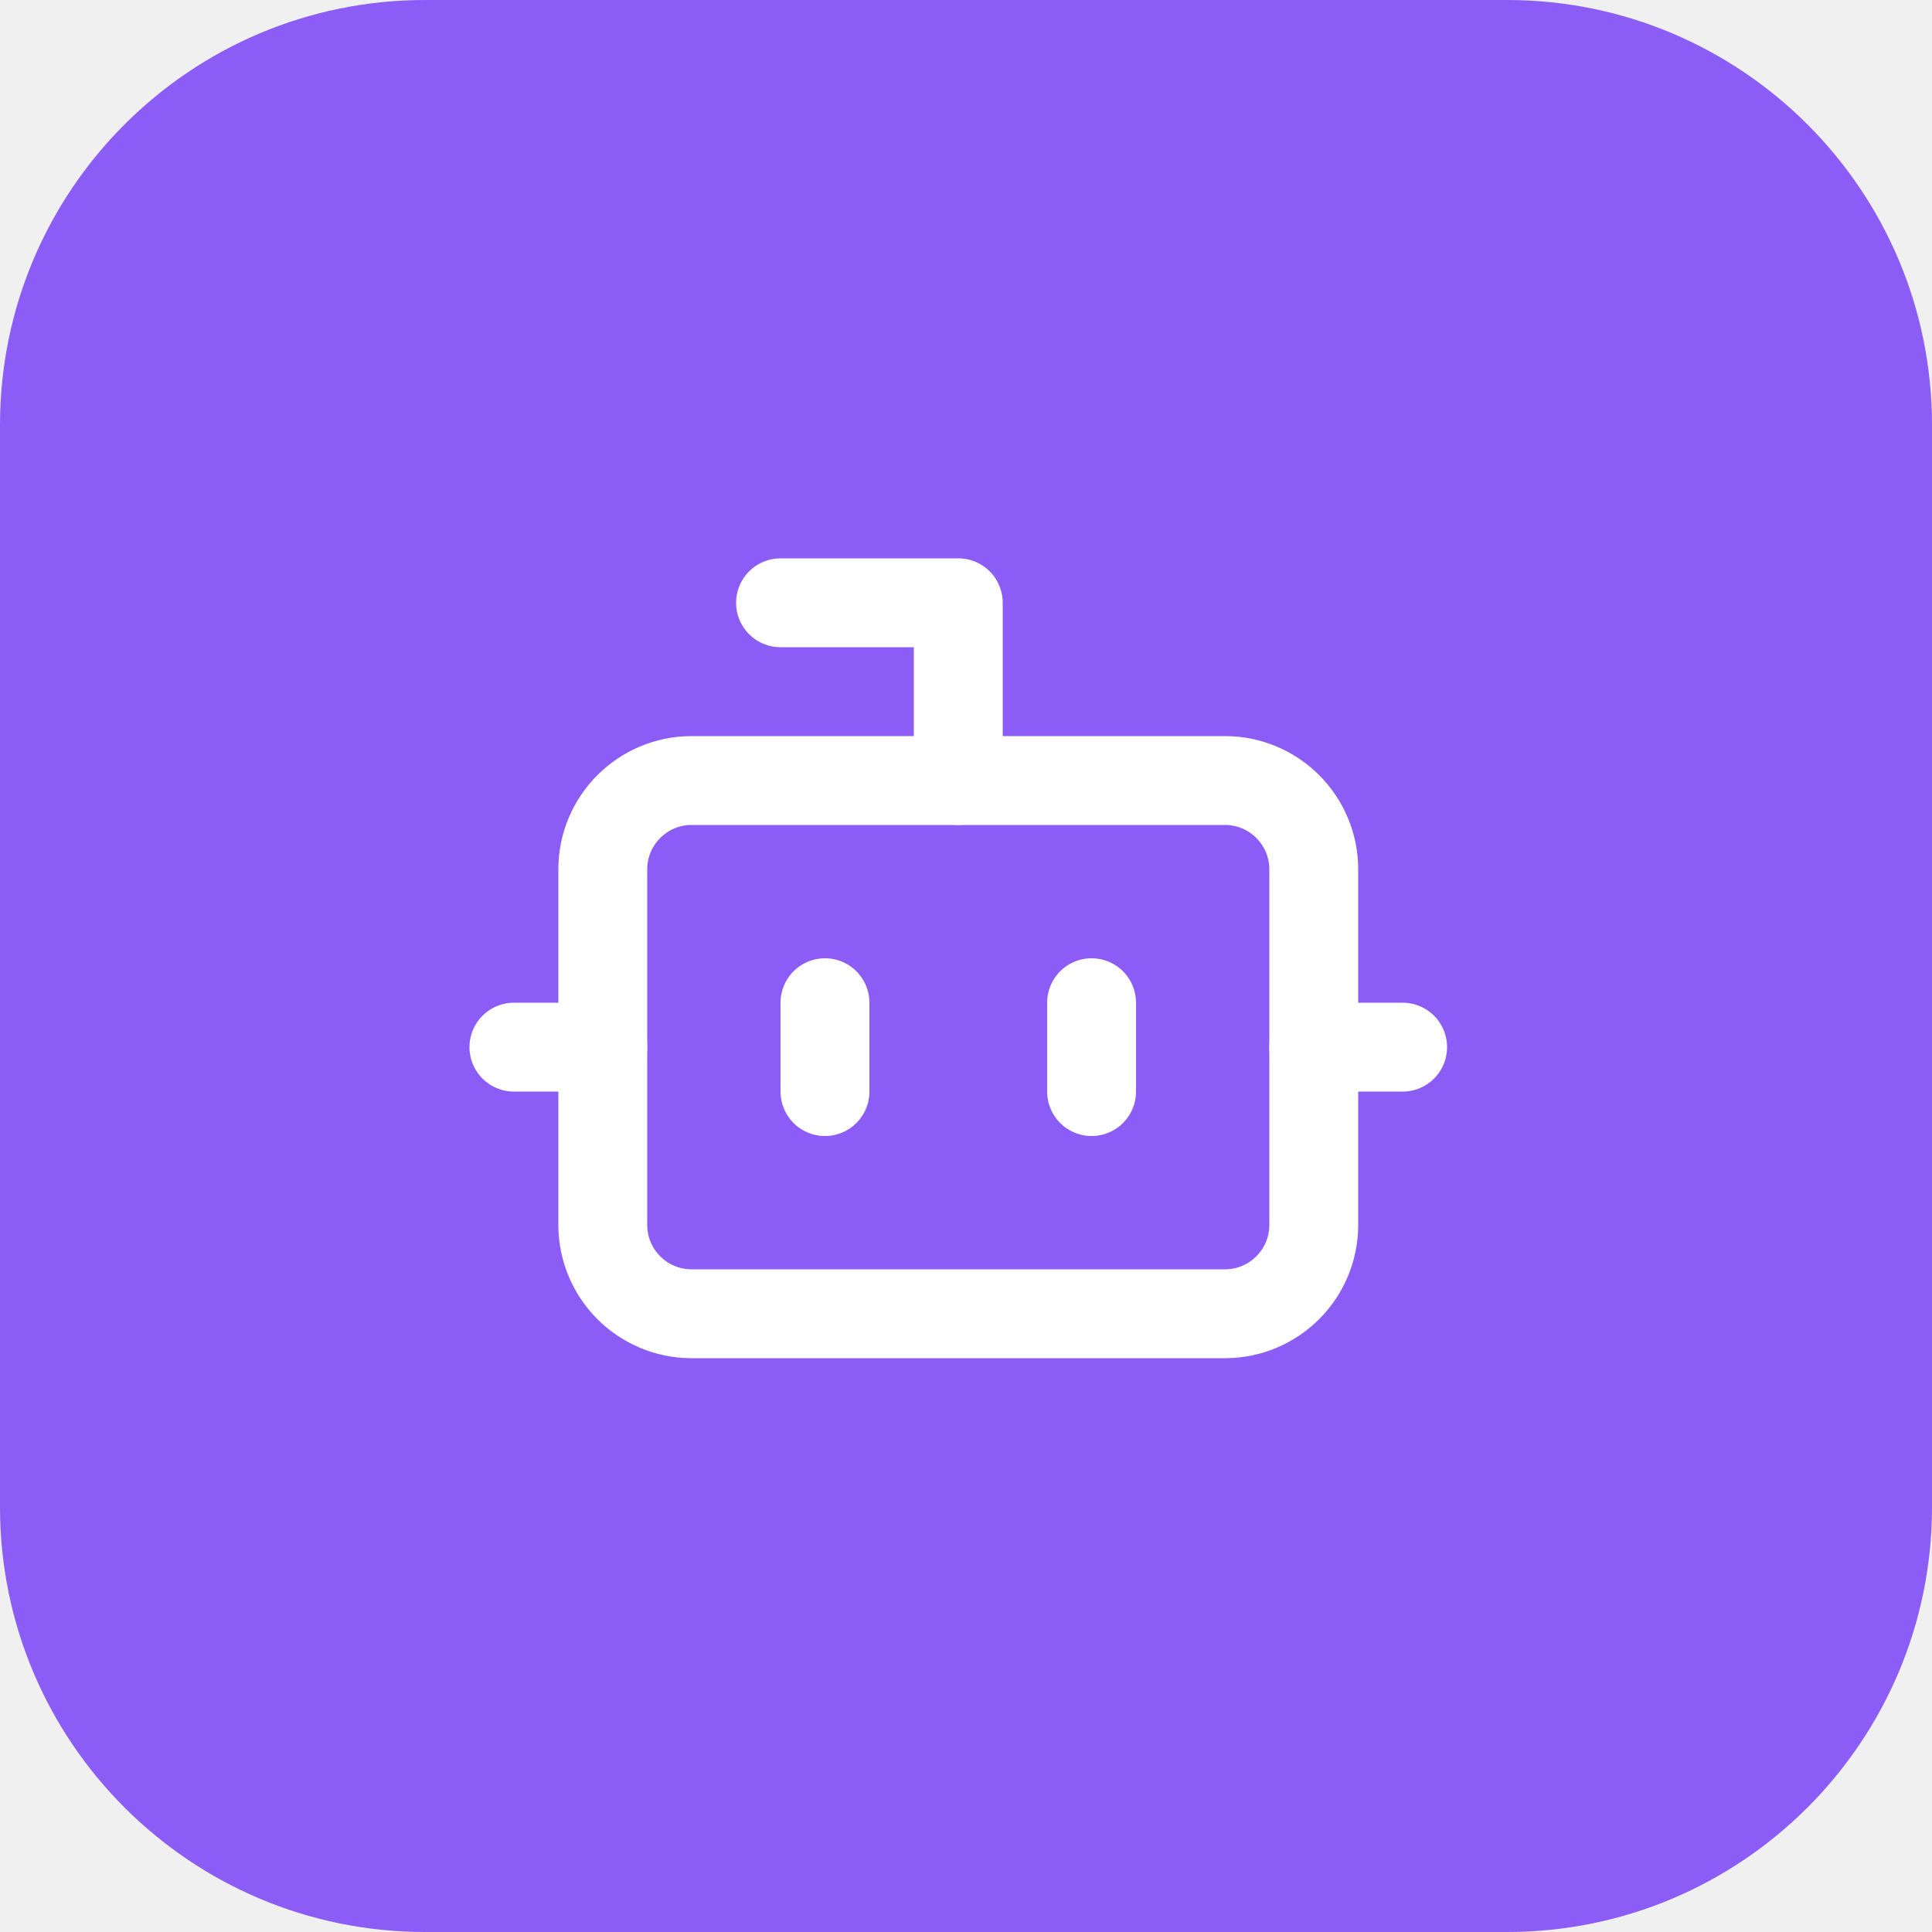
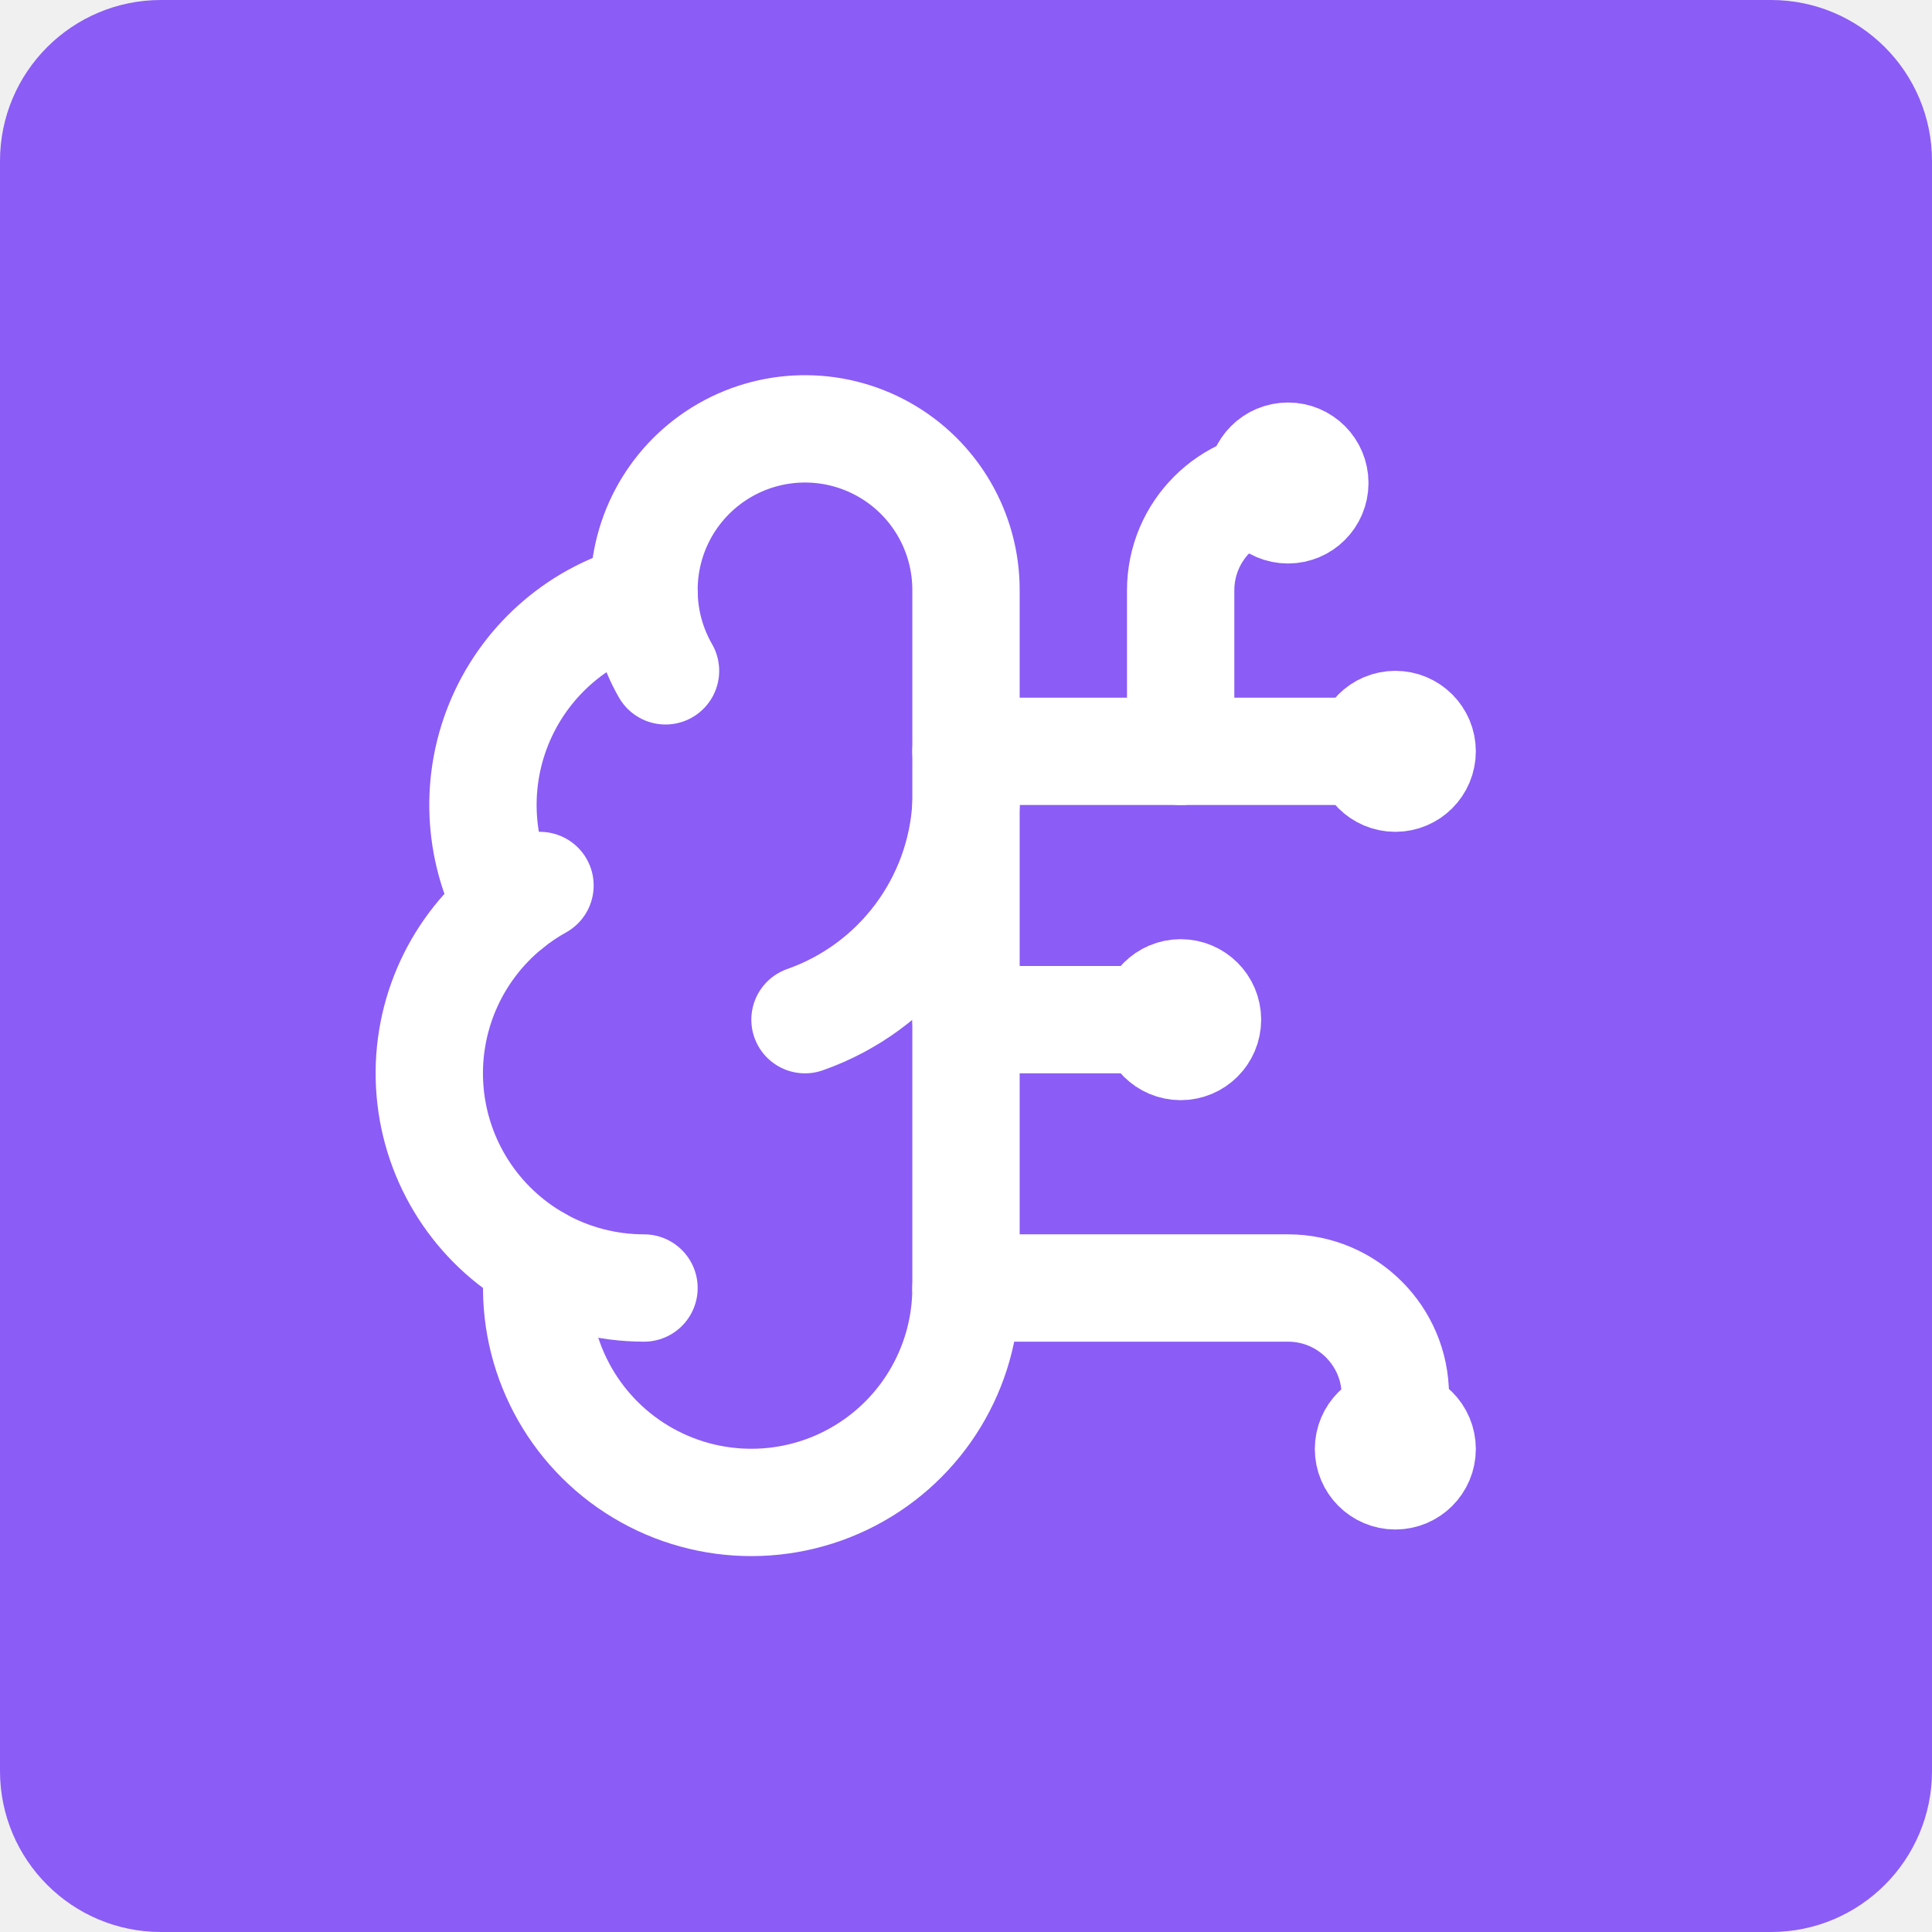
- <svg xmlns="http://www.w3.org/2000/svg" viewBox="0 0 100 100">
-   <rect width="100" height="100" rx="22" fill="#8b5cf6" />
-   <g transform="translate(22,22) scale(2.3)" stroke="#ffffff" stroke-width="2" fill="none" stroke-linecap="round" stroke-linejoin="round">
-     <path d="M12 8V4H8" />
-     <rect x="4" y="8" width="16" height="12" rx="2" />
-     <path d="M2 14h2" />
-     <path d="M20 14h2" />
-     <path d="M15 13v2" />
-     <path d="M9 13v2" />
+ <svg xmlns="http://www.w3.org/2000/svg" width="192" height="192" viewBox="0 0 192 192">
+   <rect width="192" height="192" rx="16" fill="#8b5cf6" />
+   <g transform="translate(32, 32)">
+     <svg width="128" height="128" viewBox="0 0 24 24" fill="none" stroke="#ffffff" stroke-width="2" stroke-linecap="round" stroke-linejoin="round">
+       <path d="M12 5a3 3 0 1 0-5.997.125 4 4 0 0 0-2.526 5.77 4 4 0 0 0 .556 6.588A4 4 0 1 0 12 18Z" />
+       <path d="M9 13a4.5 4.5 0 0 0 3-4" />
+       <path d="M6.003 5.125A3 3 0 0 0 6.401 6.5" />
+       <path d="M3.477 10.896a4 4 0 0 1 .585-.396" />
+       <path d="M6 18a4 4 0 0 1-1.967-.516" />
+       <path d="M12 13h4" />
+       <path d="M12 18h6a2 2 0 0 1 2 2v1" />
+       <path d="M12 8h8" />
+       <path d="M16 8V5a2 2 0 0 1 2-2" />
+       <circle cx="16" cy="13" r=".5" />
+       <circle cx="18" cy="3" r=".5" />
+       <circle cx="20" cy="21" r=".5" />
+       <circle cx="20" cy="8" r=".5" />
+     </svg>
  </g>
</svg>
